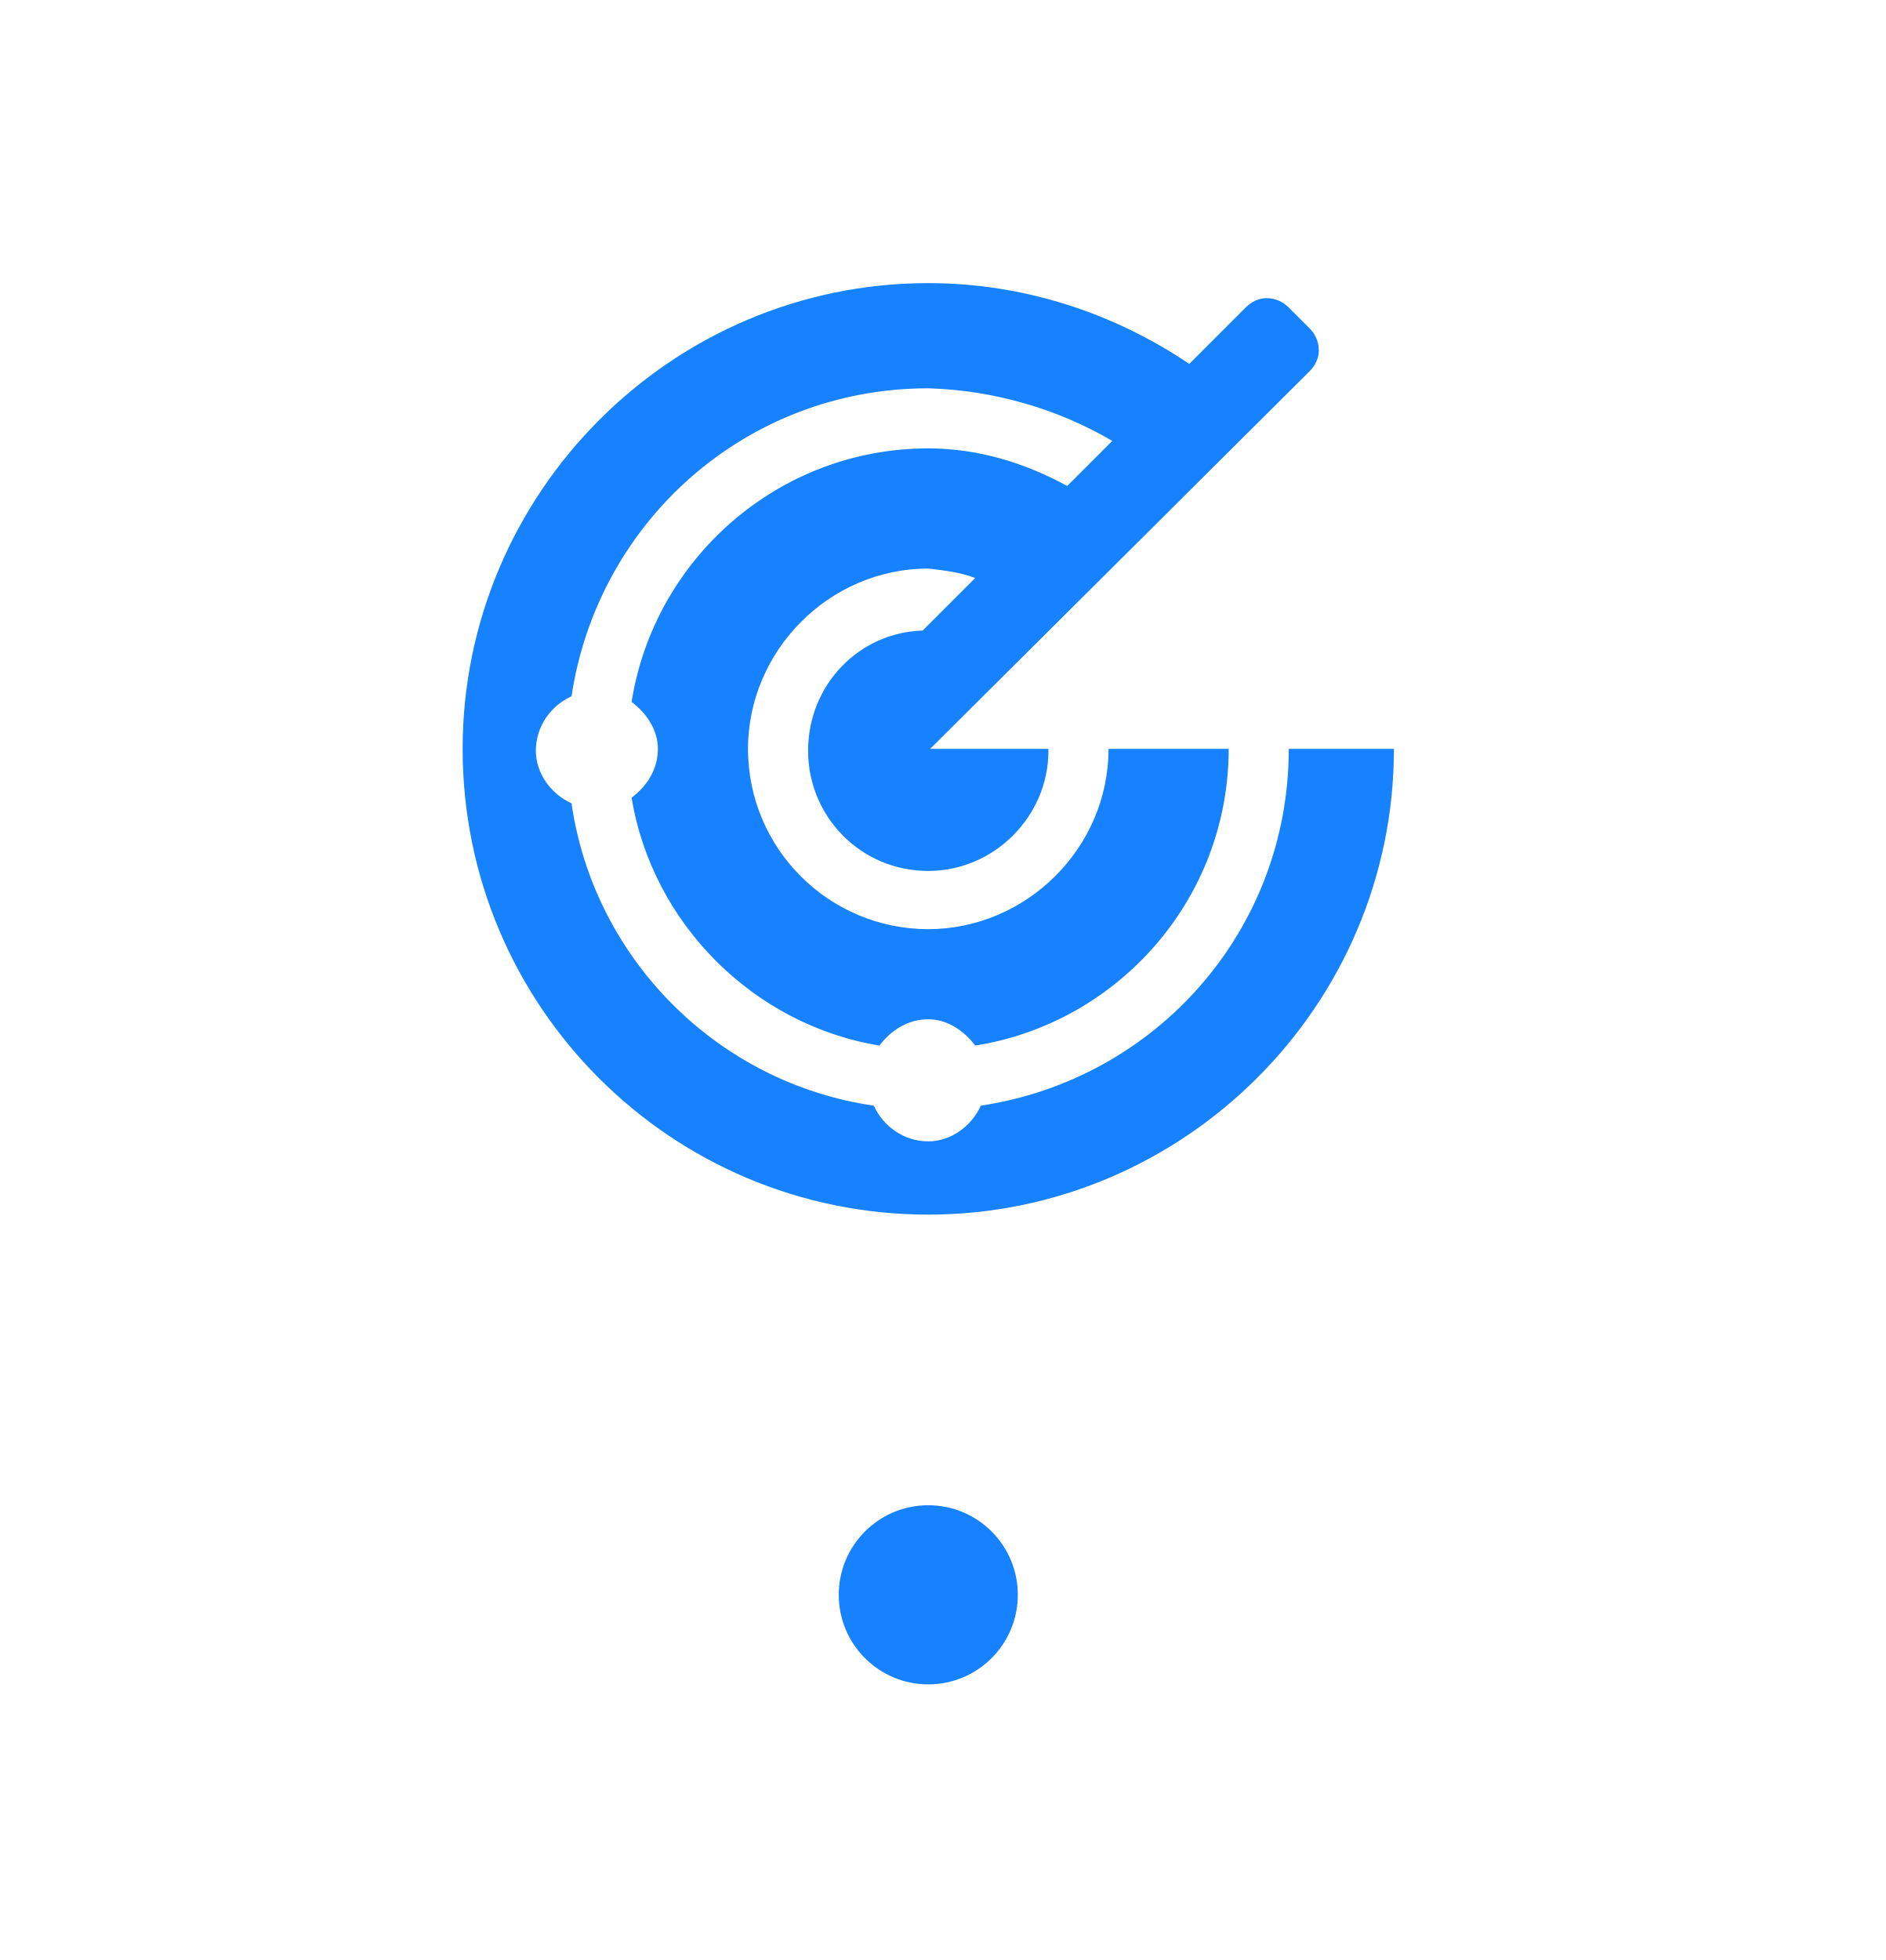
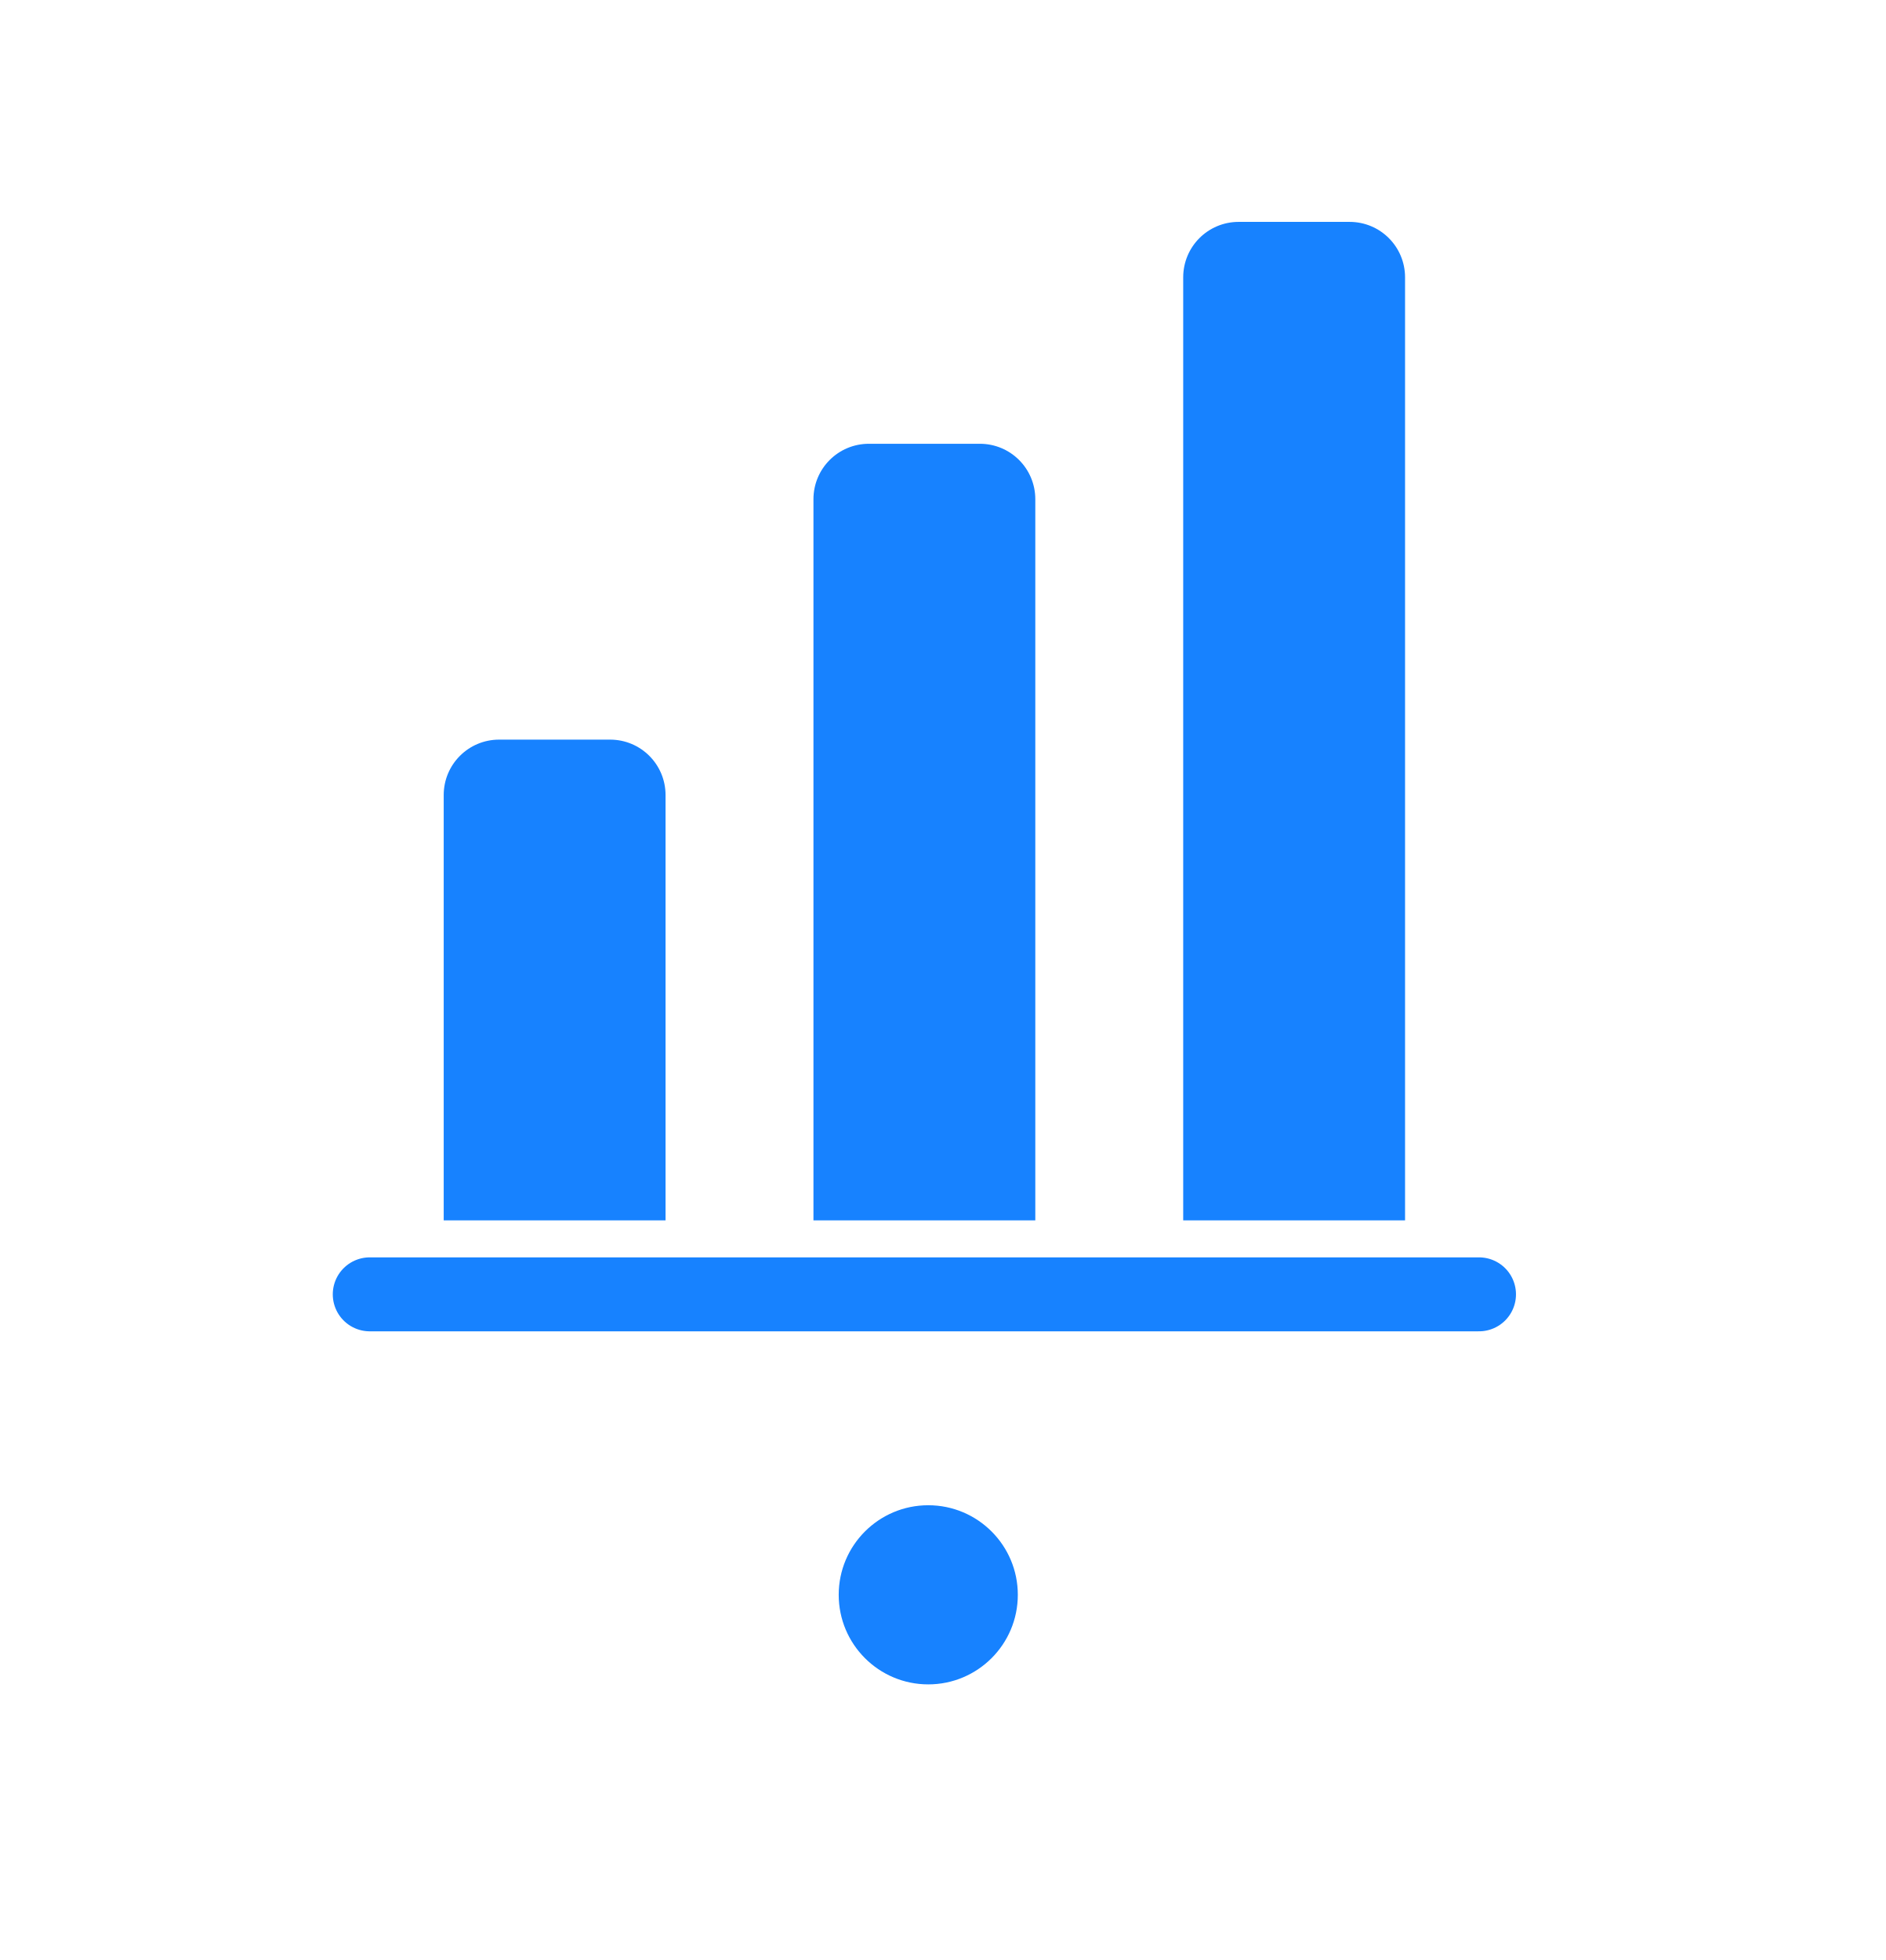
<svg xmlns="http://www.w3.org/2000/svg" width="51" height="53" viewBox="0 0 51 53" fill="none">
-   <path d="M37.699 20.25C37.699 27.207 32.012 32.844 25.105 32.844C18.148 32.844 12.512 27.207 12.512 20.25C12.512 13.344 18.148 7.656 25.105 7.656C27.695 7.656 30.133 8.469 32.164 9.84L33.688 8.316C33.84 8.164 34.043 8.062 34.246 8.062C34.5 8.062 34.703 8.164 34.855 8.316L35.414 8.875C35.566 9.027 35.668 9.23 35.668 9.484C35.668 9.688 35.566 9.891 35.414 10.043L25.156 20.25H28.355V20.301C28.355 22.078 26.883 23.551 25.105 23.551C23.277 23.551 21.855 22.078 21.855 20.301C21.855 18.523 23.227 17.102 24.953 17.051L26.375 15.629C25.969 15.477 25.562 15.426 25.105 15.375C22.414 15.375 20.23 17.609 20.23 20.25C20.23 22.941 22.414 25.125 25.105 25.125C27.746 25.125 29.98 22.941 29.98 20.25H33.23C33.23 24.312 30.234 27.664 26.375 28.273C26.07 27.867 25.613 27.562 25.105 27.562C24.547 27.562 24.09 27.867 23.785 28.273C20.383 27.715 17.641 24.973 17.082 21.57C17.488 21.266 17.793 20.809 17.793 20.25C17.793 19.742 17.488 19.285 17.082 18.98C17.691 15.121 21.043 12.125 25.105 12.125C26.477 12.125 27.746 12.531 28.863 13.141L30.082 11.922C28.609 11.059 26.883 10.551 25.105 10.5C20.18 10.5 16.168 14.105 15.457 18.828C14.898 19.082 14.492 19.641 14.492 20.301C14.492 20.91 14.898 21.469 15.457 21.723C16.066 25.938 19.418 29.289 23.633 29.898C23.887 30.457 24.445 30.863 25.105 30.863C25.715 30.863 26.273 30.457 26.527 29.898C31.25 29.188 34.855 25.176 34.855 20.25H37.699Z" fill="#1782FF" />
-   <path d="M25.105 40.703C26.443 40.703 27.527 41.787 27.527 43.125C27.527 44.463 26.443 45.547 25.105 45.547C23.768 45.547 22.684 44.463 22.684 43.125C22.684 41.787 23.768 40.703 25.105 40.703Z" fill="#1782FF" />
+   <path d="M12 33V21.5C12 20.67 12.67 20 13.5 20H16.5C17.33 20 18 20.67 18 21.5V33H12Z" fill="#1782FF" />
+   <path d="M22 33V13.5C22 12.67 22.67 12 23.5 12H26.5C27.33 12 28 12.67 28 13.5V33H22Z" fill="#1782FF" />
+   <path d="M32 33V7.5C32 6.67 32.67 6 33.5 6H36.5C37.33 6 38 6.67 38 7.5V33H32Z" fill="#1782FF" />
+   <path d="M10 35H40" stroke="#1782FF" stroke-width="2" stroke-linecap="round" />
+   <circle cx="25.105" cy="43.125" r="2.422" fill="#1782FF" />
</svg>
